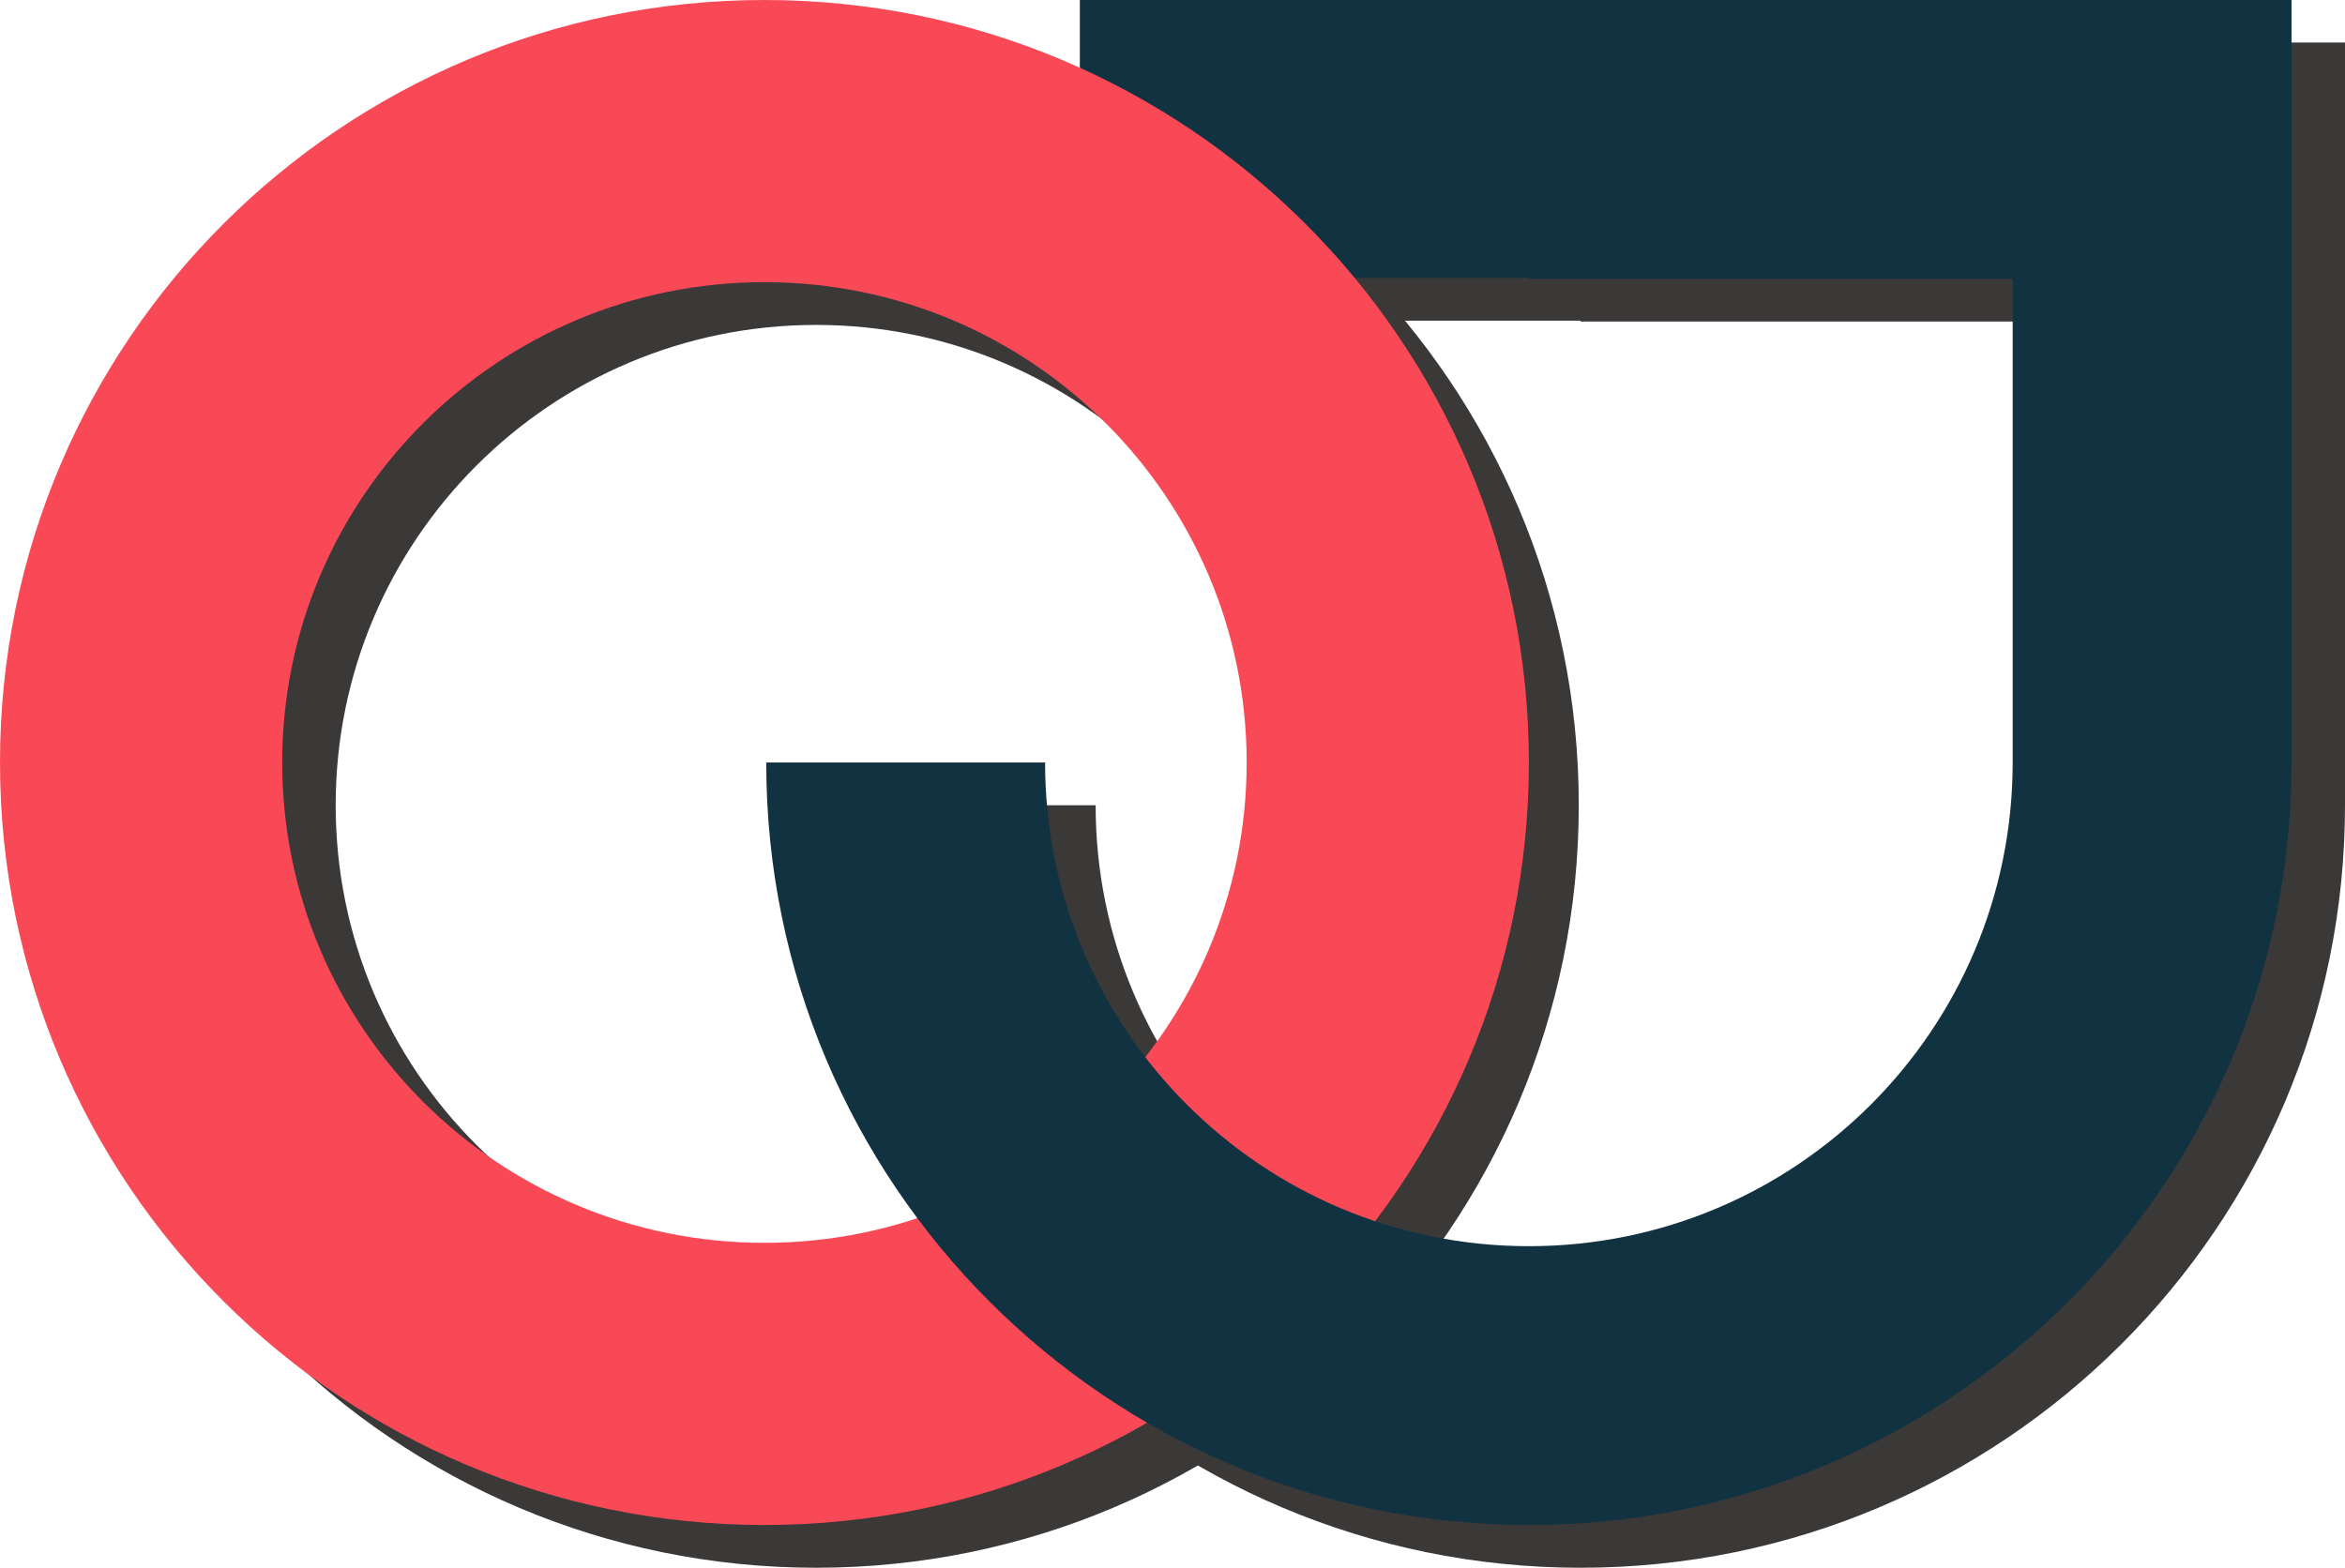
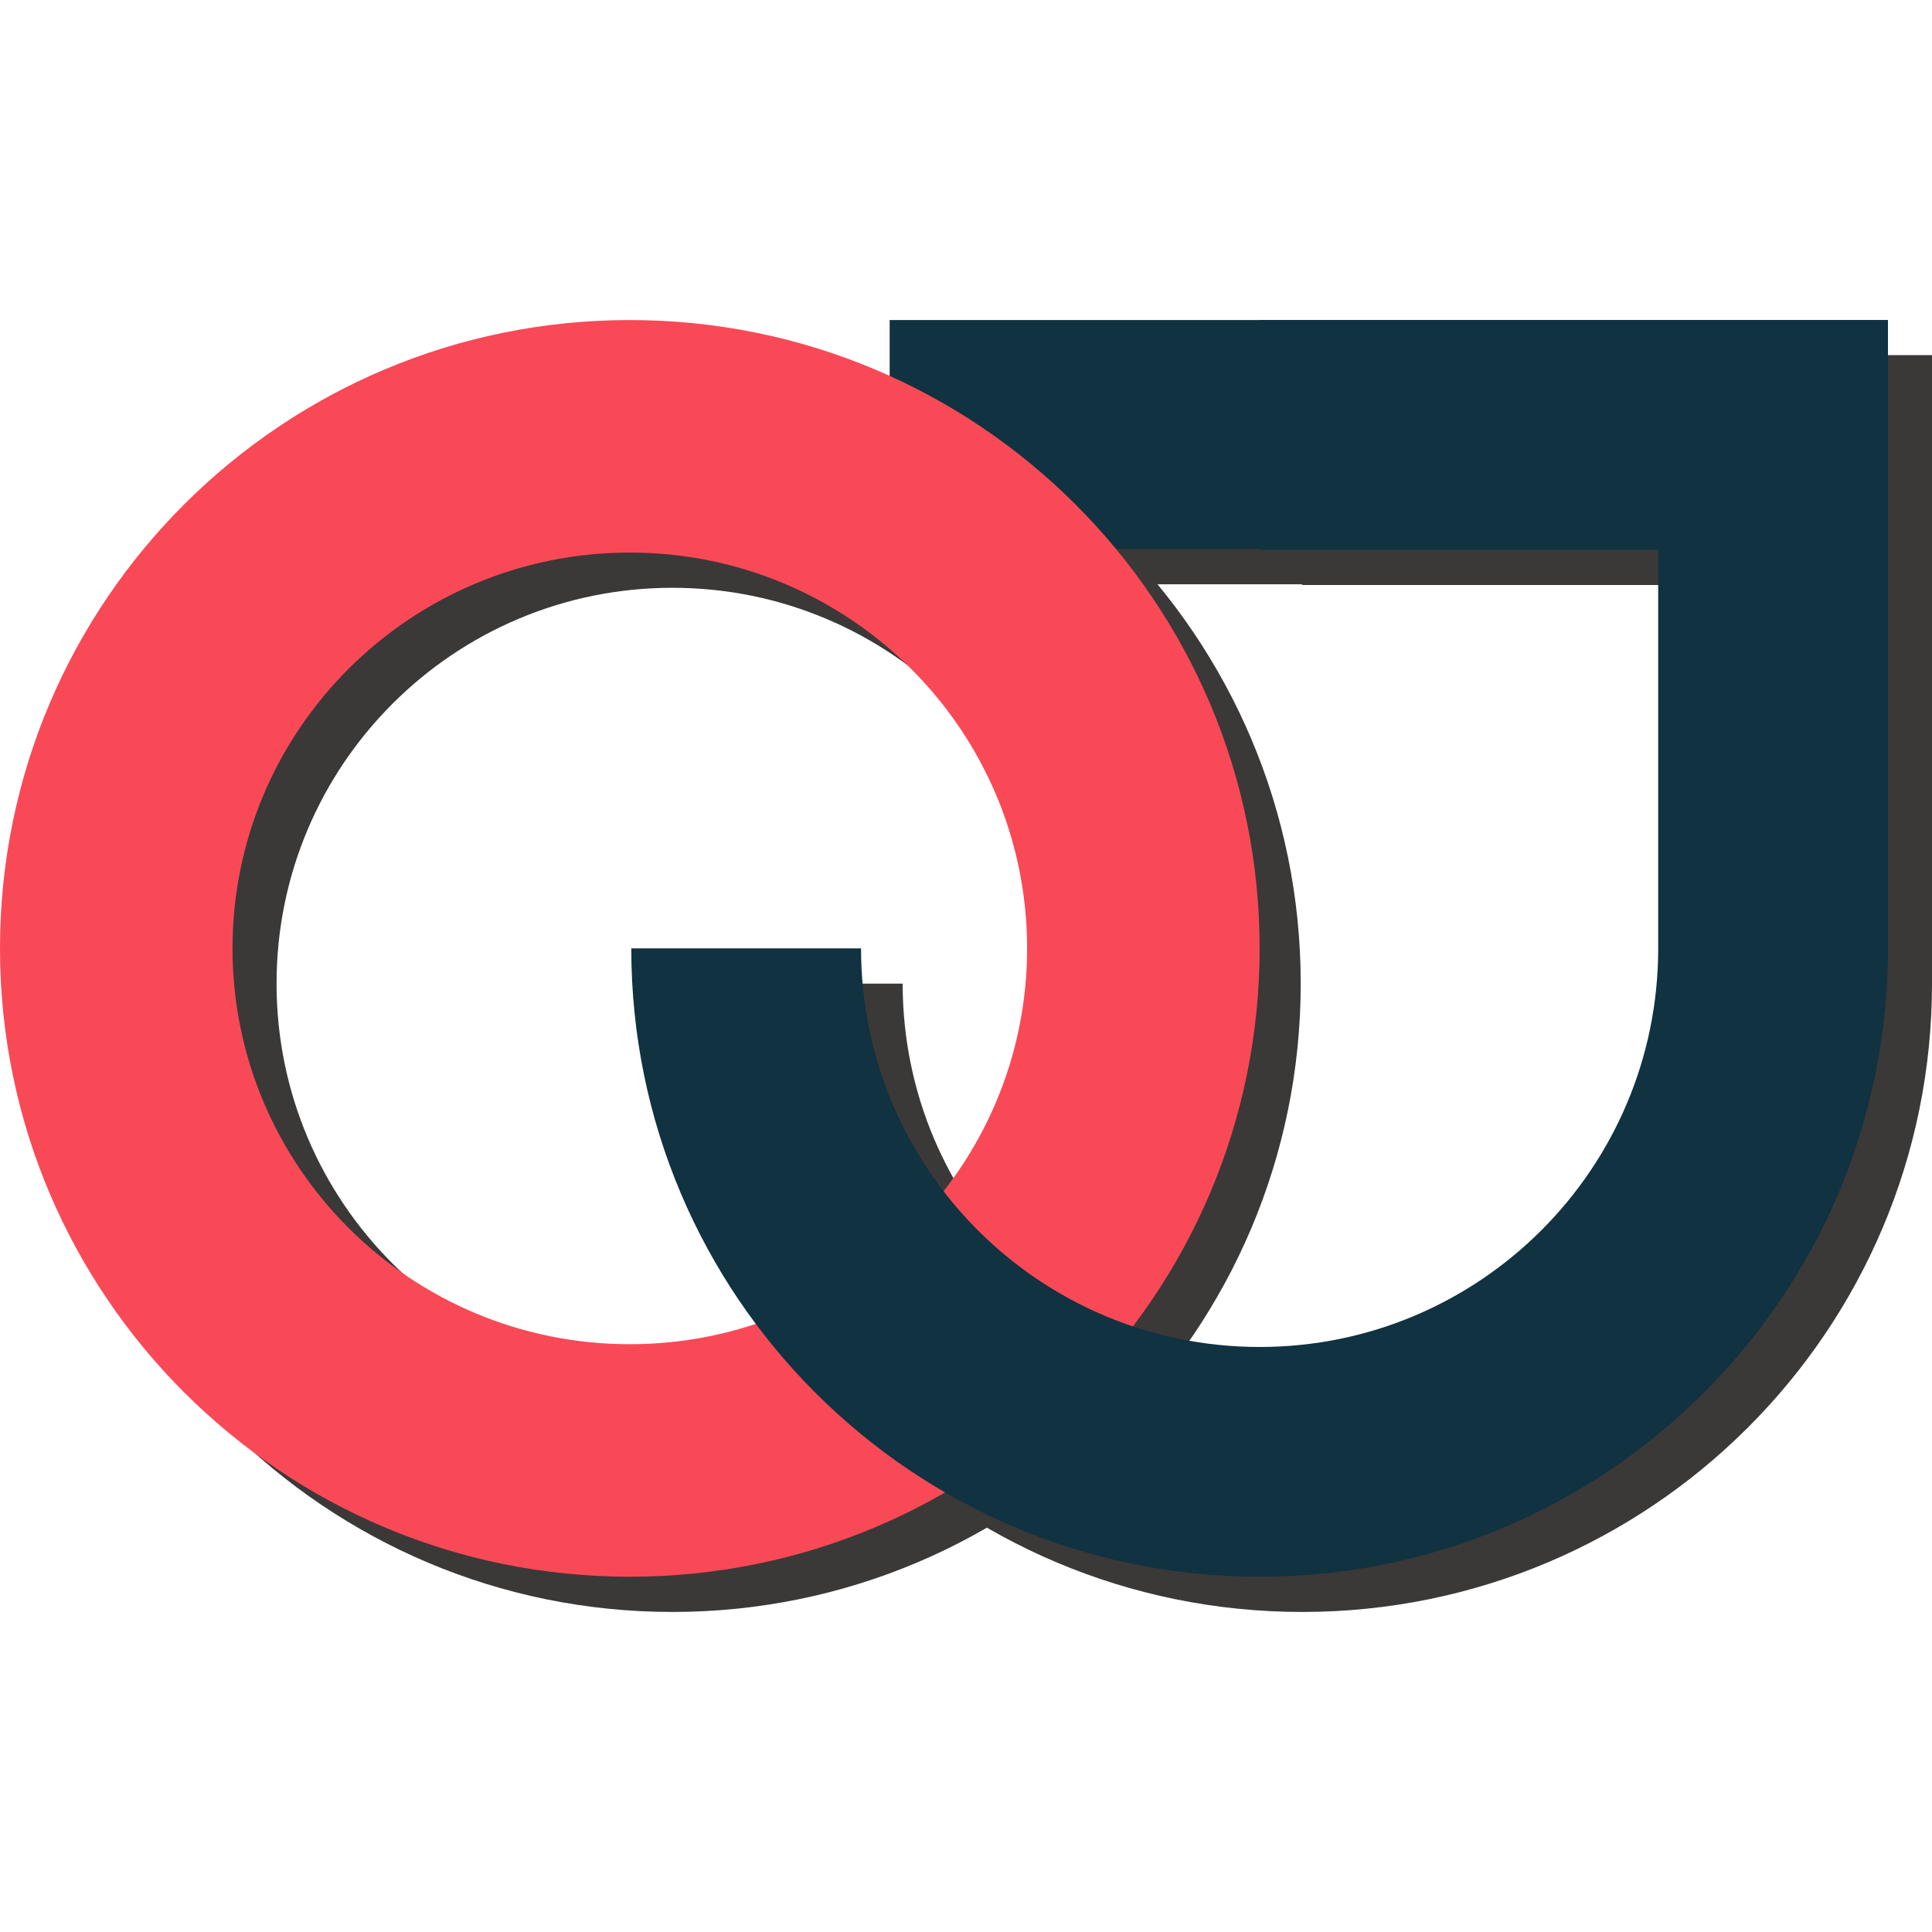
- <svg xmlns="http://www.w3.org/2000/svg" width="658" height="440" xml:space="preserve" overflow="hidden">
-   <defs>
-     <clipPath id="clip0">
-       <rect x="1253" y="945" width="658" height="440" />
-     </clipPath>
-   </defs>
-   <g clip-path="url(#clip0)" transform="translate(-1253 -945)">
-     <rect x="1570" y="957" width="341" height="78" fill="#3B3838" />
-     <path d="M1268 1171C1268 1052.81 1363.81 957 1482 957 1600.19 957 1696 1052.81 1696 1171 1696 1289.19 1600.19 1385 1482 1385 1363.81 1385 1268 1289.19 1268 1171ZM1347.19 1171C1347.19 1245.45 1407.55 1305.81 1482 1305.81 1556.45 1305.81 1616.81 1245.45 1616.81 1171 1616.81 1096.55 1556.45 1036.19 1482 1036.19 1407.55 1036.19 1347.19 1096.55 1347.19 1171Z" fill="#3B3838" fill-rule="evenodd" />
-     <path d="M1696.5 957 1911 957 1911 1171C1911 1289.19 1814.97 1385 1696.5 1385 1578.03 1385 1482 1289.19 1482 1171L1482 1171 1482 1171 1560.43 1171C1560.43 1245.97 1621.35 1306.75 1696.5 1306.75 1771.65 1306.75 1832.57 1245.97 1832.57 1171L1832.57 1035.25 1696.5 1035.25 1696.5 957 1696.5 957Z" fill="#3B3838" fill-rule="evenodd" />
-     <rect x="1556" y="945" width="340" height="78" fill="#103241" />
-     <path d="M1253 1159C1253 1040.81 1349.03 945 1467.5 945 1585.97 945 1682 1040.81 1682 1159 1682 1277.19 1585.97 1373 1467.5 1373 1349.03 1373 1253 1277.19 1253 1159ZM1332.19 1159C1332.19 1233.45 1392.77 1293.81 1467.5 1293.81 1542.23 1293.81 1602.81 1233.45 1602.81 1159 1602.81 1084.55 1542.23 1024.19 1467.5 1024.19 1392.77 1024.19 1332.19 1084.55 1332.19 1159Z" fill="#F94957" fill-rule="evenodd" />
-     <path d="M1682 945 1896 945 1896 1159C1896 1277.19 1800.19 1373 1682 1373 1563.81 1373 1468 1277.19 1468 1159L1468 1159 1468 1159 1546.25 1159C1546.25 1233.97 1607.03 1294.75 1682 1294.75 1756.97 1294.75 1817.75 1233.97 1817.75 1159L1817.75 1023.25 1682 1023.25 1682 945 1682 945Z" fill="#103241" fill-rule="evenodd" />
-   </g>
+ <svg xmlns="http://www.w3.org/2000/svg" viewBox="1253 836 658 658">
+   <rect x="1570" y="957" width="341" height="78" fill="#3B3838" />
+   <path d="M1268 1171C1268 1052.81 1363.81 957 1482 957 1600.19 957 1696 1052.81 1696 1171 1696 1289.19 1600.19 1385 1482 1385 1363.81 1385 1268 1289.19 1268 1171ZM1347.19 1171C1347.19 1245.45 1407.55 1305.81 1482 1305.81 1556.45 1305.81 1616.81 1245.45 1616.81 1171 1616.81 1096.55 1556.45 1036.19 1482 1036.19 1407.55 1036.19 1347.19 1096.55 1347.19 1171Z" fill="#3B3838" fill-rule="evenodd" />
+   <path d="M1696.5 957 1911 957 1911 1171C1911 1289.19 1814.97 1385 1696.5 1385 1578.03 1385 1482 1289.19 1482 1171L1560.43 1171C1560.43 1245.97 1621.35 1306.75 1696.5 1306.75 1771.65 1306.75 1832.57 1245.97 1832.57 1171L1832.57 1035.25 1696.5 1035.25Z" fill="#3B3838" fill-rule="evenodd" />
+   <rect x="1556" y="945" width="340" height="78" fill="#103241" />
+   <path d="M1253 1159C1253 1040.81 1349.03 945 1467.5 945 1585.97 945 1682 1040.81 1682 1159 1682 1277.19 1585.97 1373 1467.5 1373 1349.03 1373 1253 1277.19 1253 1159ZM1332.19 1159C1332.19 1233.45 1392.77 1293.81 1467.5 1293.81 1542.23 1293.81 1602.81 1233.45 1602.81 1159 1602.81 1084.55 1542.23 1024.19 1467.5 1024.19 1392.77 1024.19 1332.19 1084.55 1332.19 1159Z" fill="#F94957" fill-rule="evenodd" />
+   <path d="M1682 945 1896 945 1896 1159C1896 1277.19 1800.19 1373 1682 1373 1563.81 1373 1468 1277.19 1468 1159L1546.25 1159C1546.25 1233.97 1607.03 1294.75 1682 1294.75 1756.97 1294.75 1817.75 1233.97 1817.75 1159L1817.75 1023.25 1682 1023.25Z" fill="#103241" fill-rule="evenodd" />
</svg>
